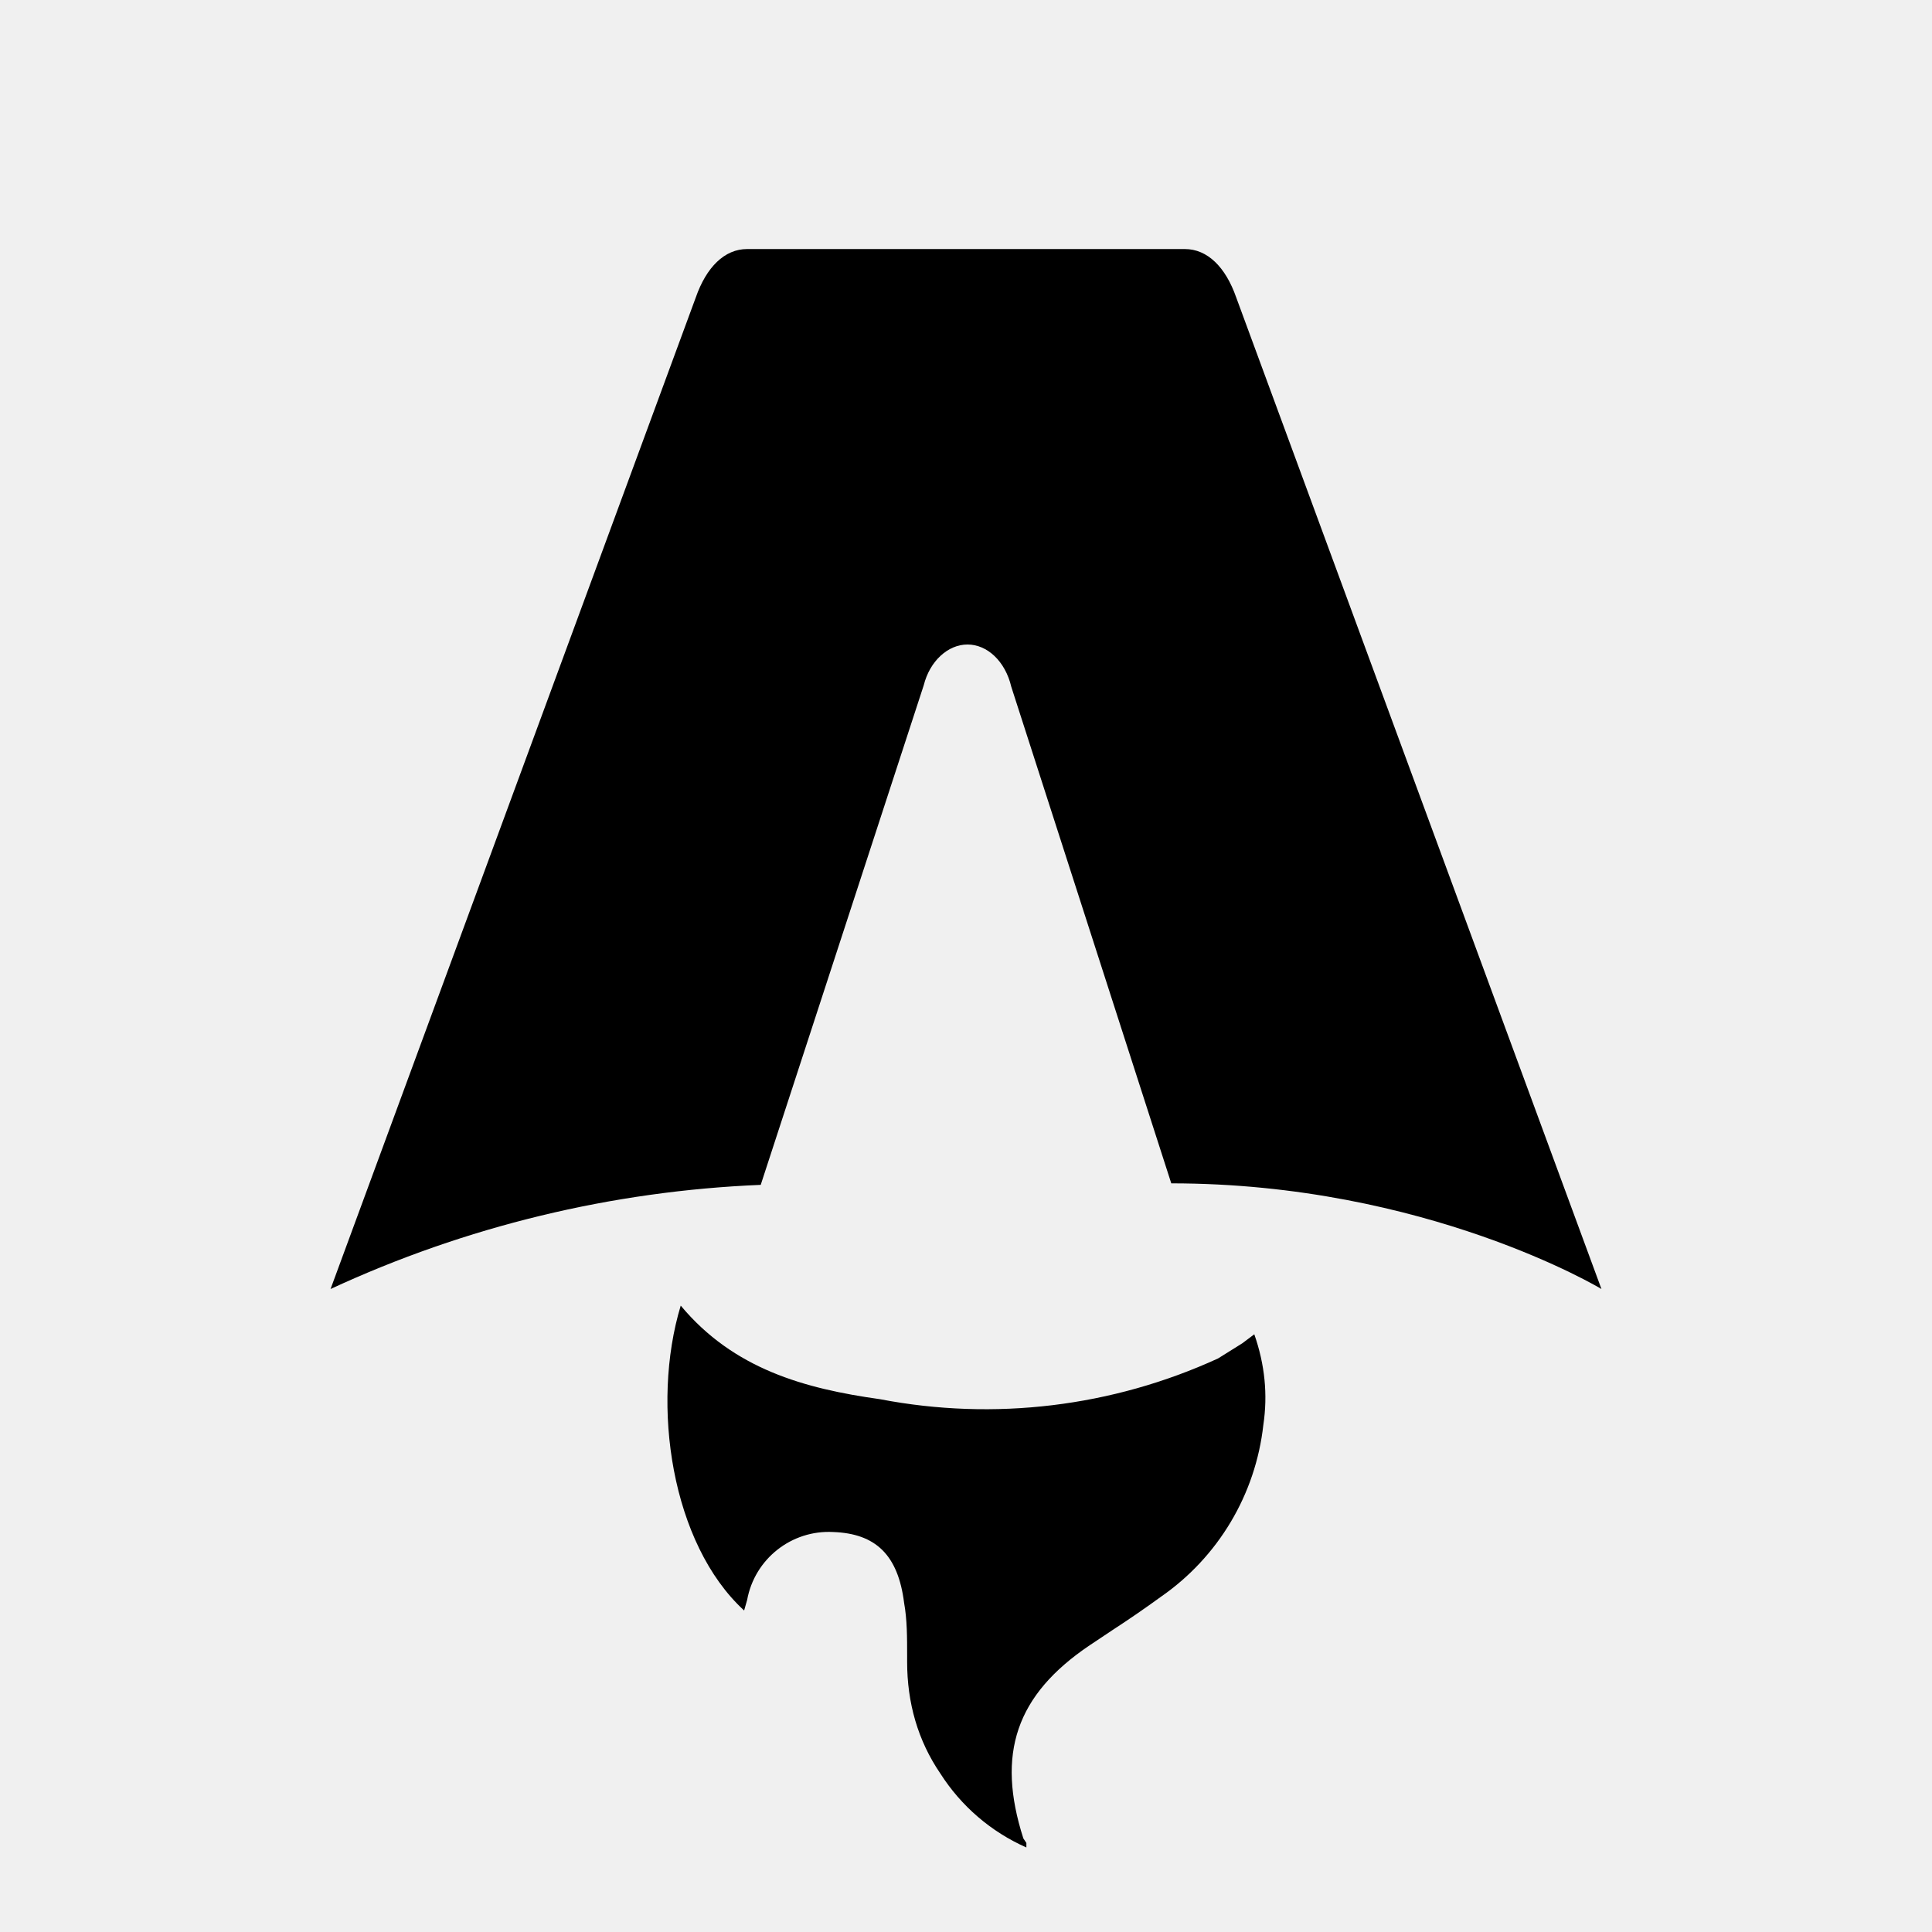
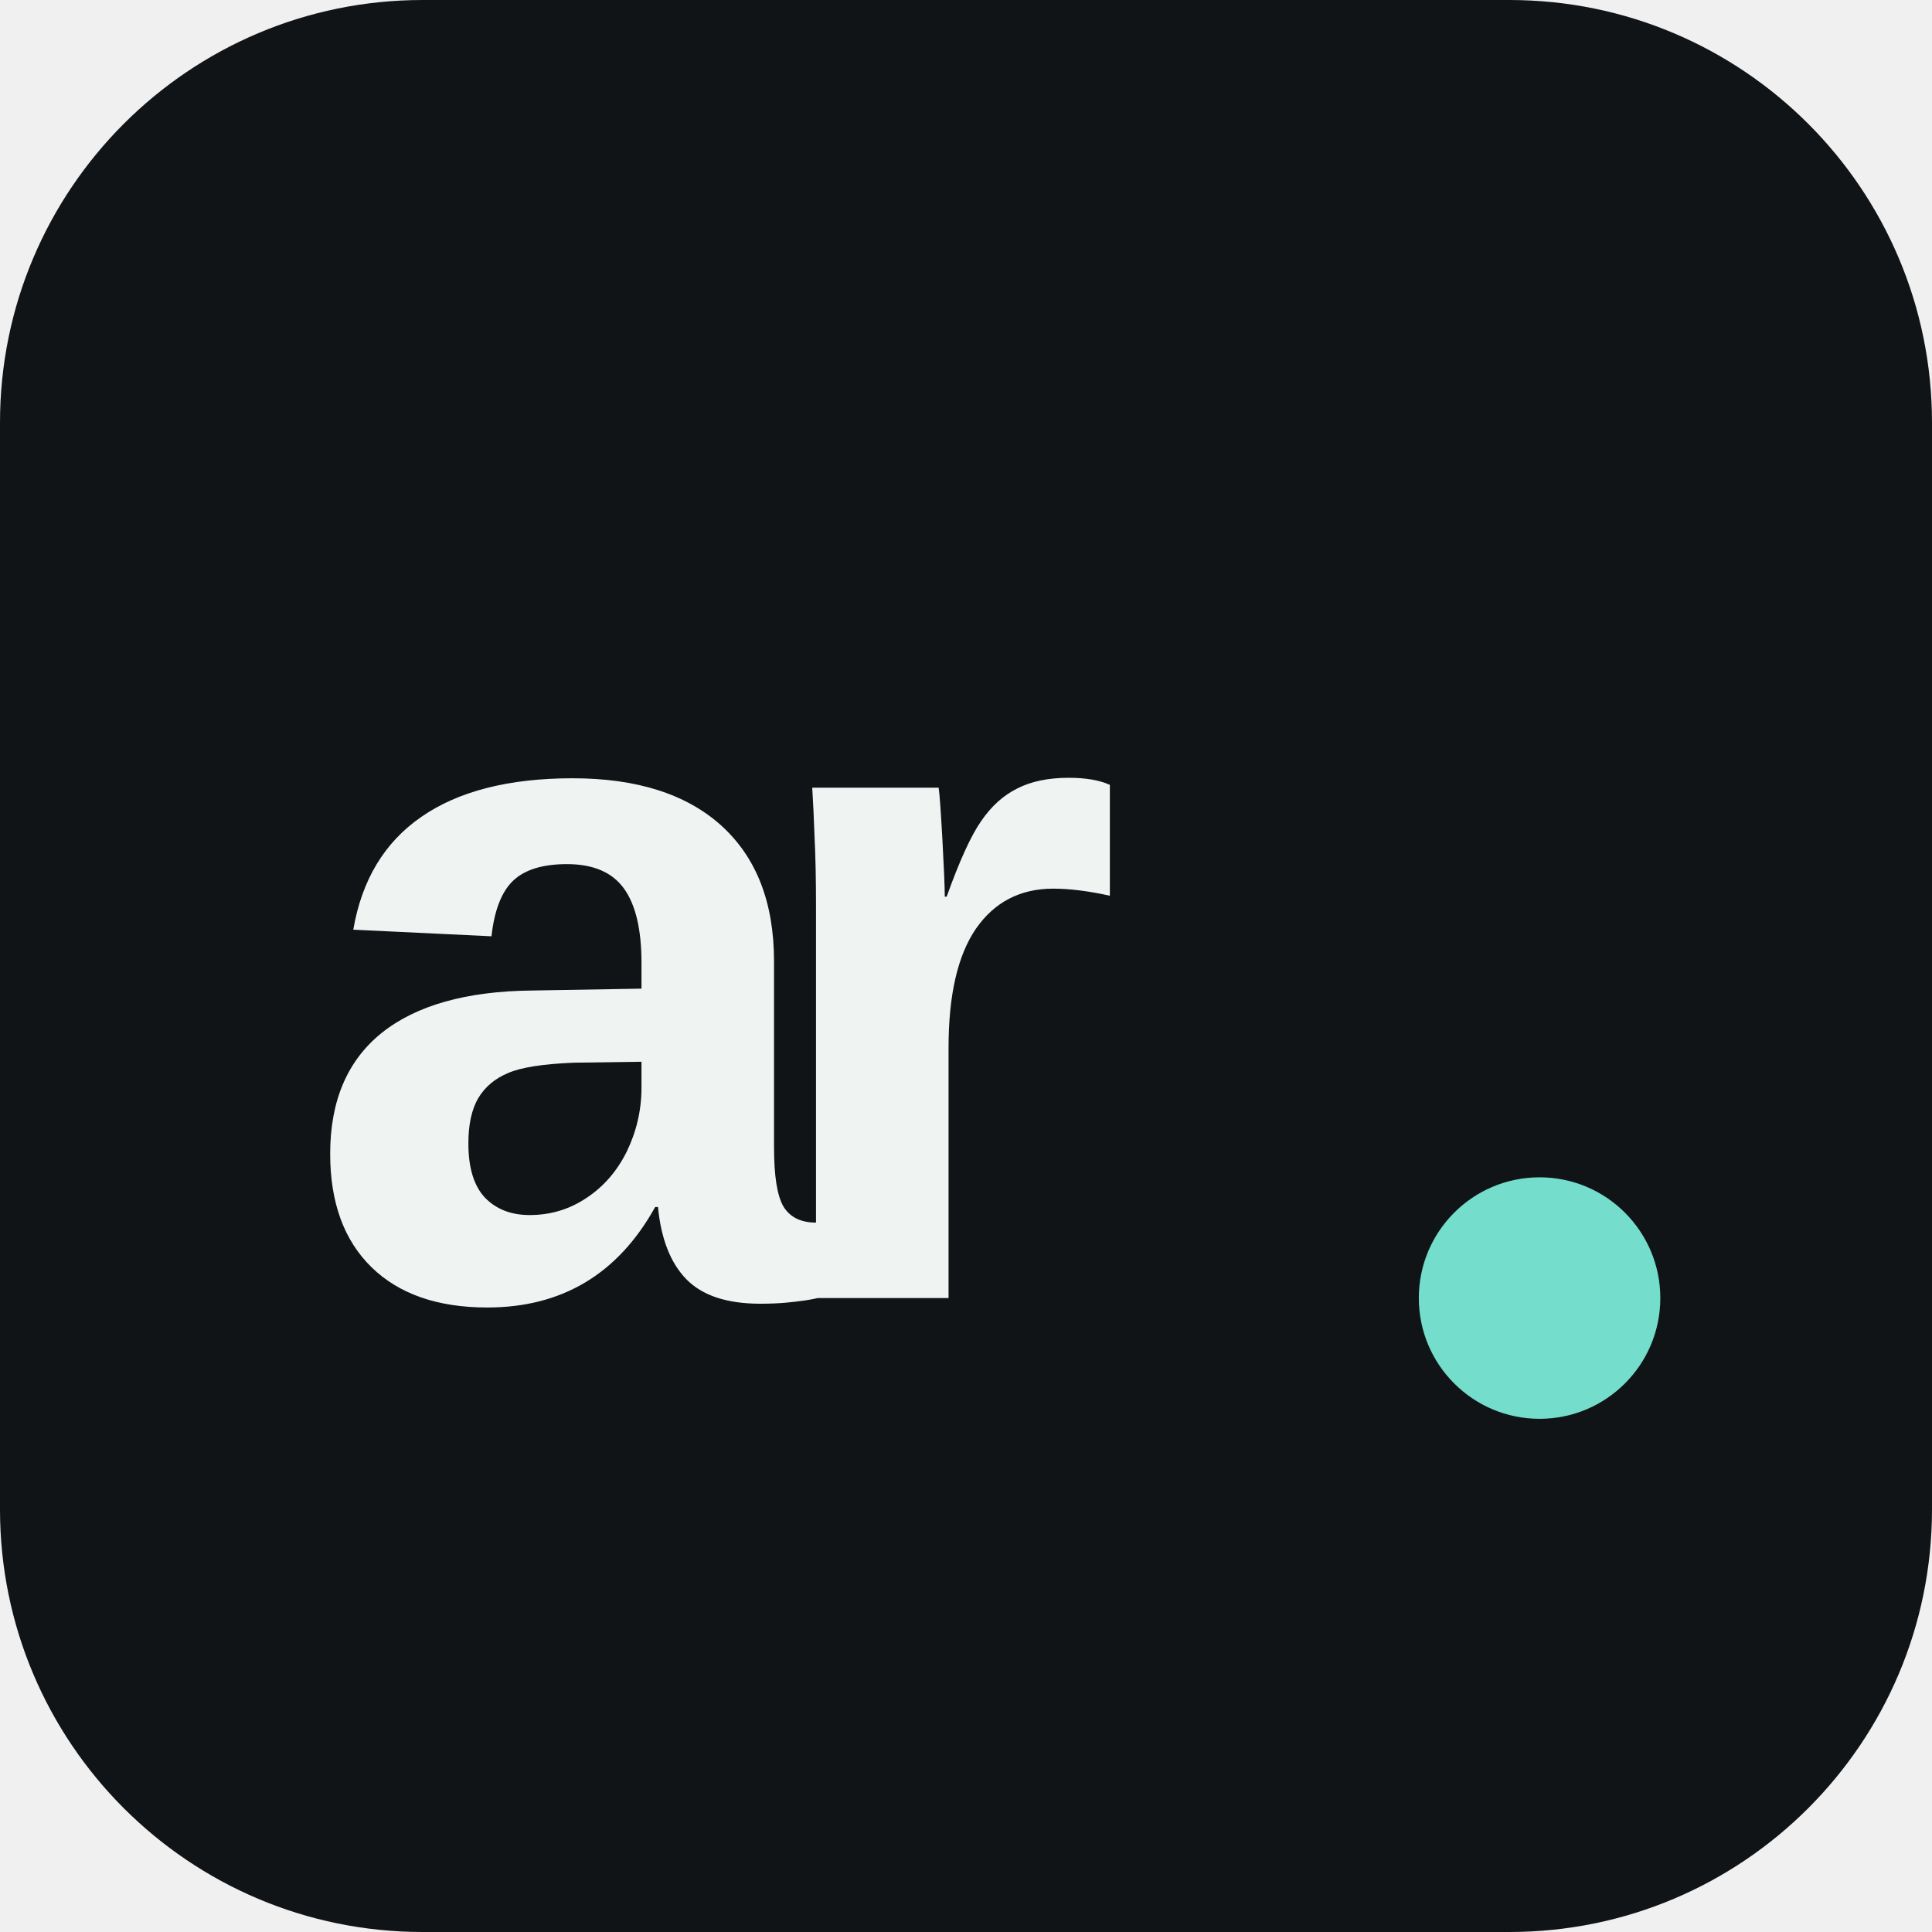
- <svg xmlns="http://www.w3.org/2000/svg" fill="none" viewBox="0 0 128 128">
-   <path d="M50.4 78.5a75.1 75.1 0 0 0-28.5 6.9l24.2-65.7c.7-2 1.9-3.2 3.4-3.2h29c1.5 0 2.7 1.2 3.4 3.2l24.2 65.7s-11.6-7-28.5-7L67 45.5c-.4-1.7-1.6-2.8-2.9-2.8-1.3 0-2.5 1.1-2.9 2.7L50.4 78.5Zm-1.1 28.2Zm-4.2-20.2c-2 6.6-.6 15.8 4.2 20.2a17.5 17.5 0 0 1 .2-.7 5.5 5.5 0 0 1 5.7-4.5c2.8.1 4.3 1.5 4.7 4.7.2 1.1.2 2.3.2 3.5v.4c0 2.7.7 5.2 2.2 7.4a13 13 0 0 0 5.7 4.9v-.3l-.2-.3c-1.8-5.6-.5-9.5 4.4-12.8l1.5-1a73 73 0 0 0 3.2-2.2 16 16 0 0 0 6.8-11.4c.3-2 .1-4-.6-6l-.8.6-1.6 1a37 37 0 0 1-22.4 2.7c-5-.7-9.7-2-13.2-6.2Z" />
-   <style>
-         path { fill: #000; }
-         @media (prefers-color-scheme: dark) {
-             path { fill: #FFF; }
-         }
-     </style>
+ <svg xmlns="http://www.w3.org/2000/svg" viewBox="0 0 64 64">
+   <rect width="64" height="64" rx="14" fill="#101416" />
+   <text x="10" y="43" font-family="Arial,sans-serif" font-size="32" font-weight="700" letter-spacing="-3" fill="#eff3f2">ar</text>
+   <circle cx="51" cy="43" r="4" fill="#74ddcc" />
</svg>
